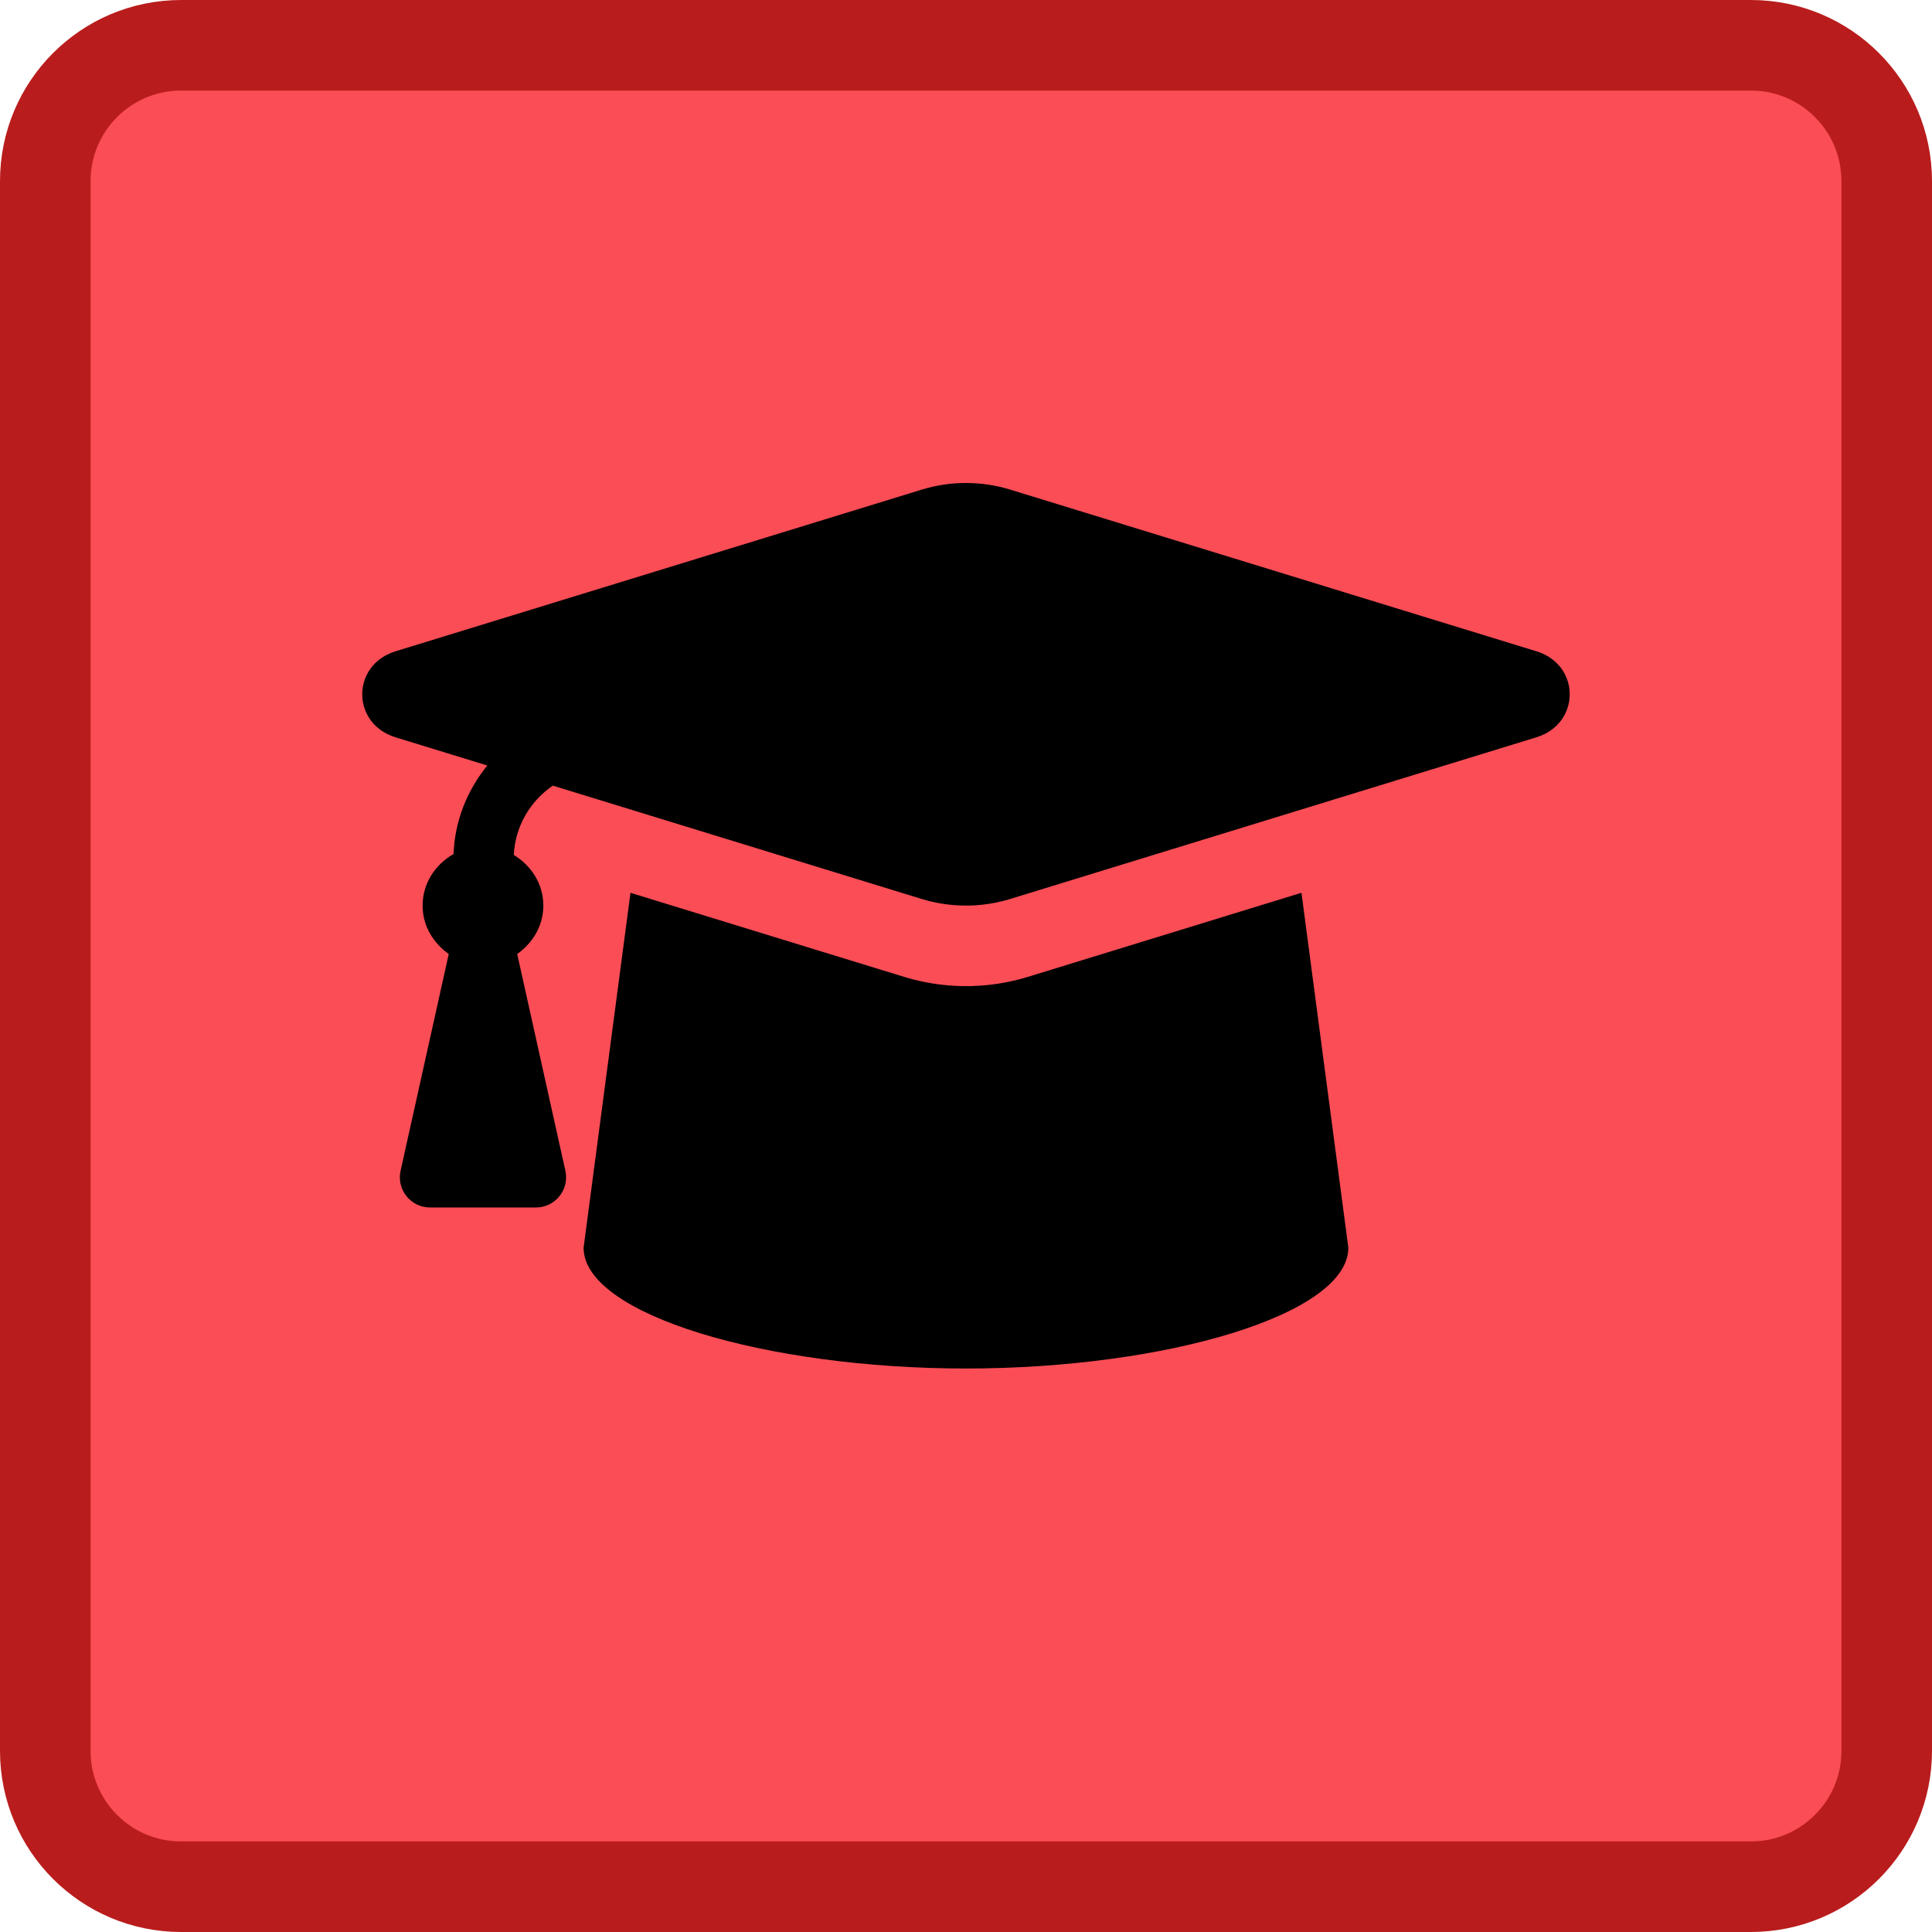
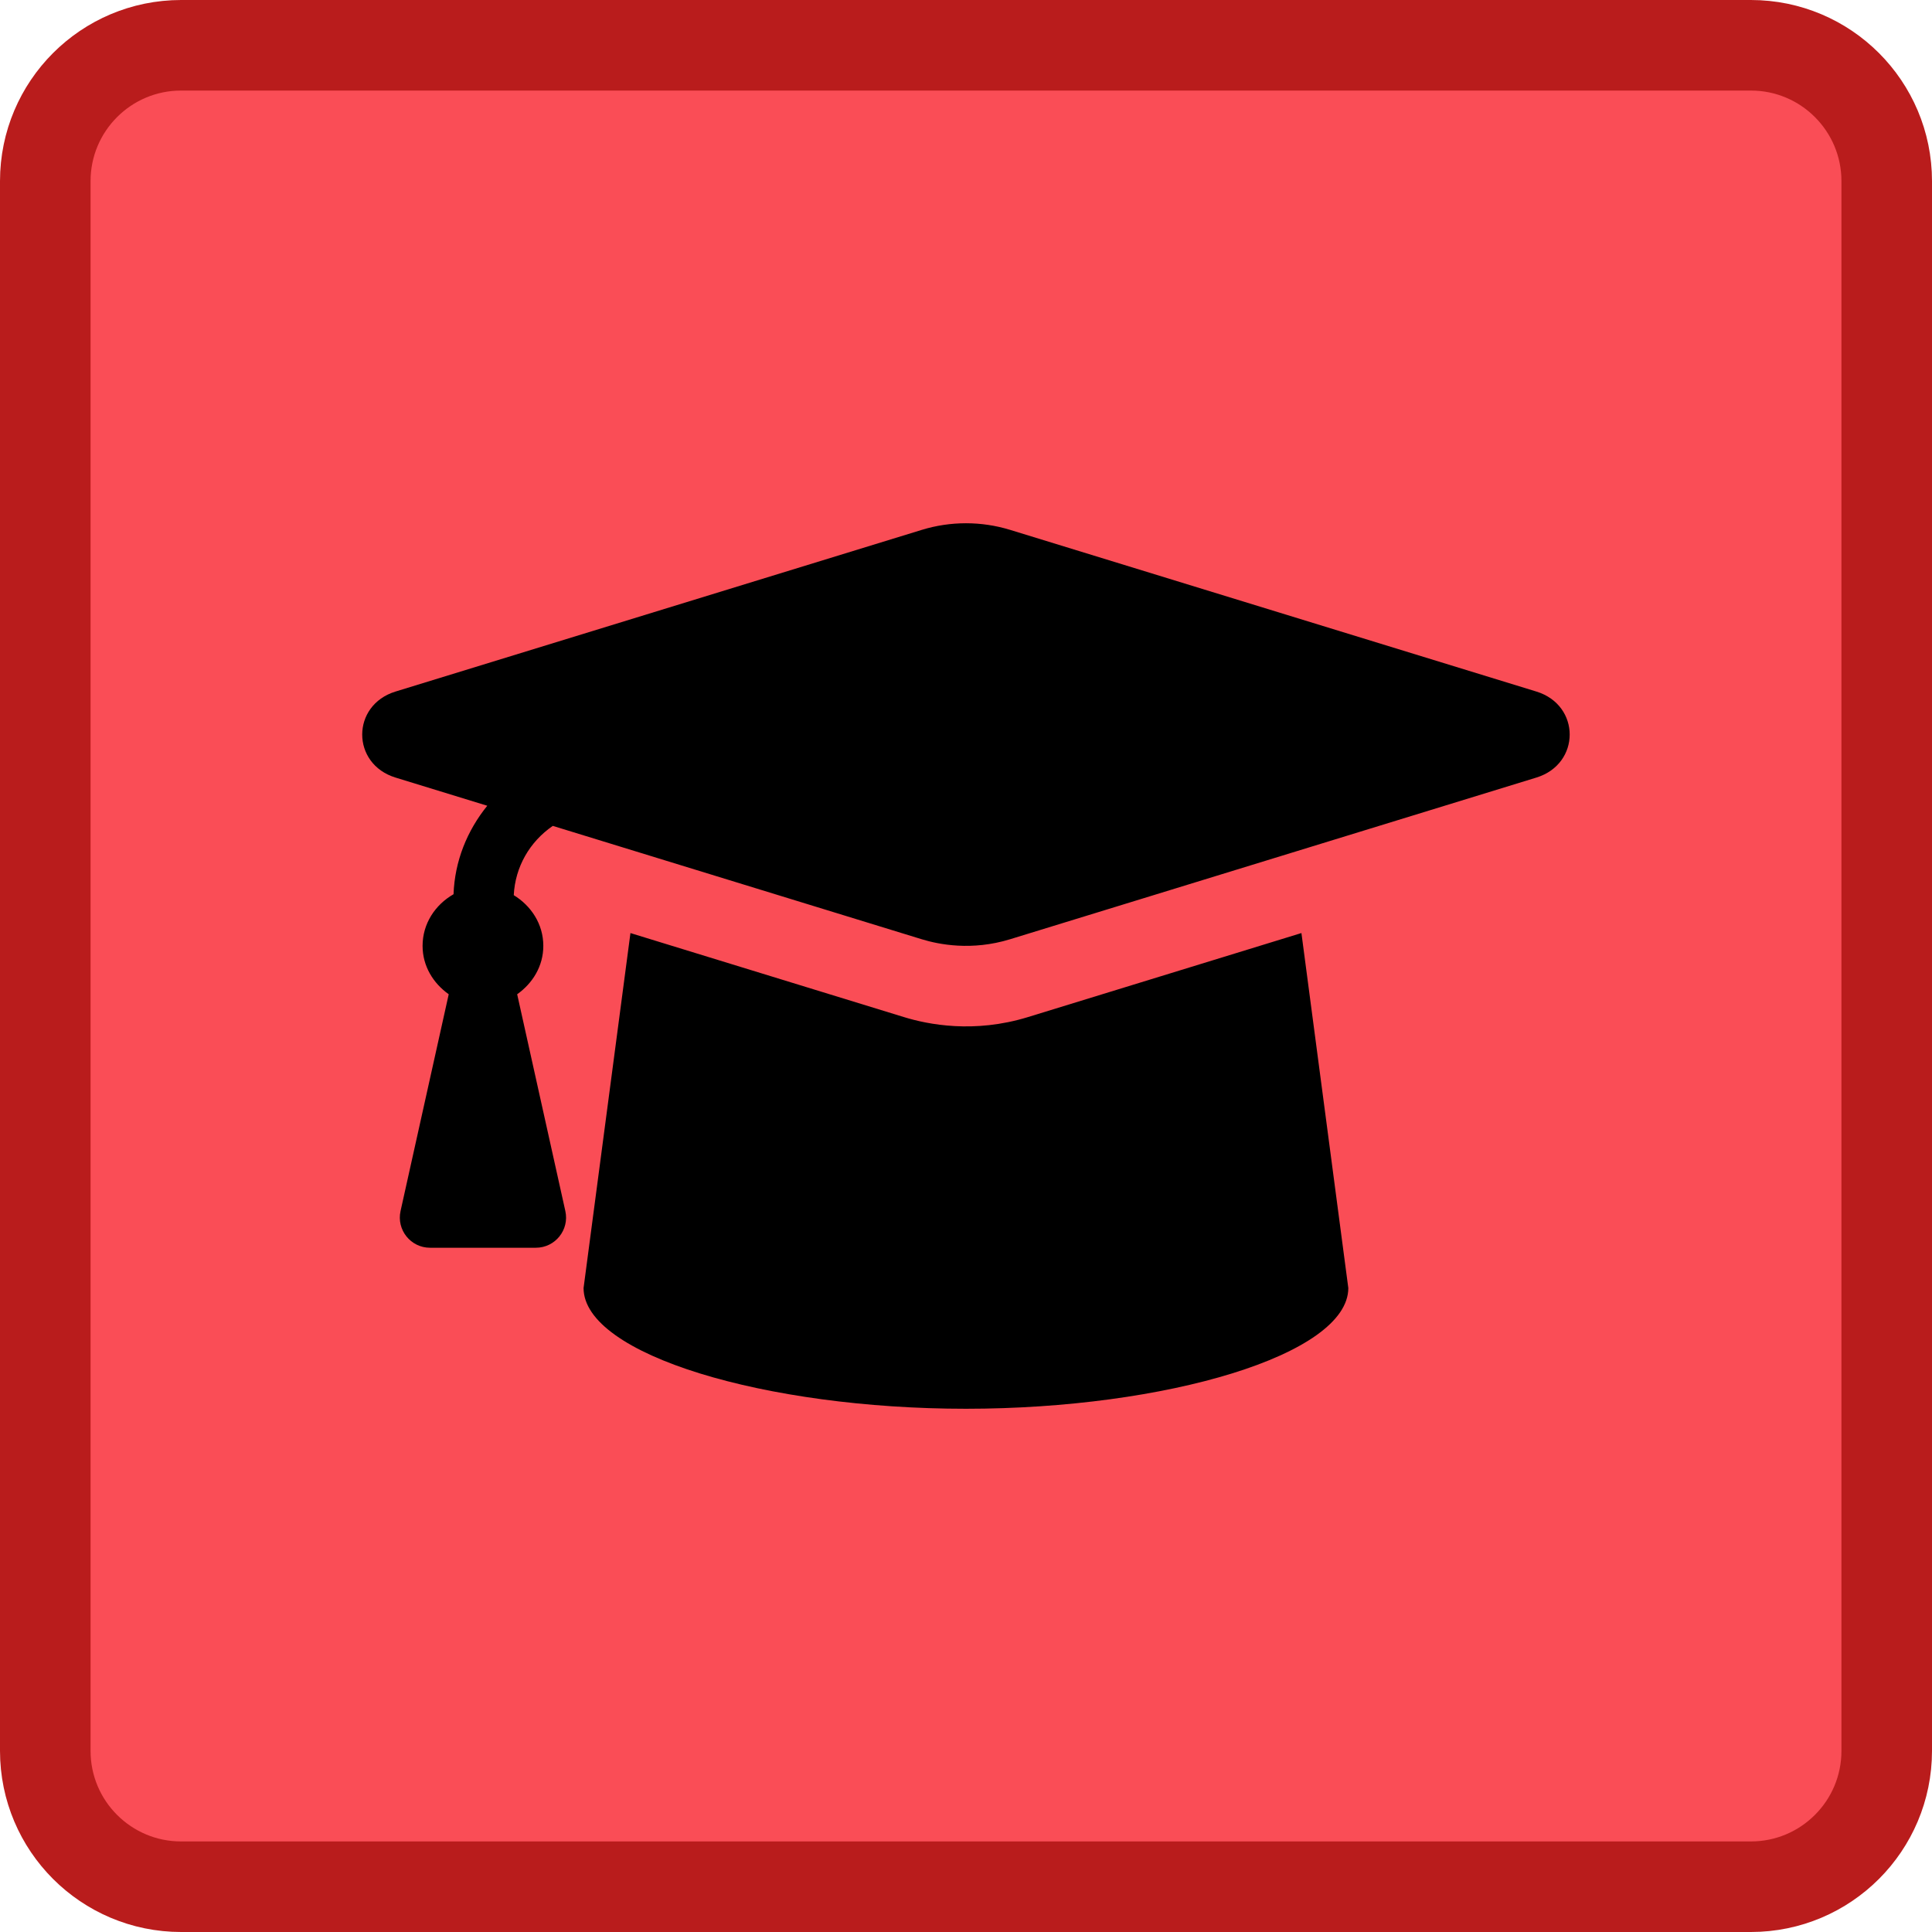
- <svg xmlns="http://www.w3.org/2000/svg" width="128" height="128" version="1.1" viewBox="0 0 128 128">
-   <rect x="3" y="3" width="122" height="122" rx="9" fill="#fa4d56" stroke="#b91c1c" stroke-width="6" />
-   <path d="m101.792 43.15-34.868-10.713c-1.9-.584-3.95-.584-5.849 0l-34.869 10.713c-2.942.904-2.942 4.795 0 5.699l6.079 1.867c-1.334 1.649-2.154 3.66-2.235 5.862-1.204.69-2.051 1.935-2.051 3.421 0 1.347.71 2.481 1.732 3.206l-3.191 14.36c-.278 1.249.672 2.434 1.951 2.434h7.014c1.28 0 2.23-1.185 1.952-2.434l-3.191-14.36c1.022-.725 1.732-1.859 1.732-3.206 0-1.446-.809-2.656-1.958-3.359.095-1.877 1.055-3.538 2.586-4.59l24.446 7.511c1.133.347 3.305.781 5.849 0l34.869-10.713c2.944-.905 2.944-4.795 0-5.7zm-33.694 21.57c-3.566 1.095-6.605.49-8.199 0l-18.128-5.569-3.106 23.516c0 4.419 12.078 8 25.333 8s25.333-3.581 25.333-8l-3.106-23.517z" />
+ <svg xmlns="http://www.w3.org/2000/svg" height="128" viewBox="0 0 128 128" width="128">
+   <rect fill="#fa4d56" height="122" rx="9" stroke="#b91c1c" stroke-width="6" width="122" x="3" y="3" />
+   <path d="m101.79 45.817-34.868-10.712c-1.9-.584-3.95-.584-5.849 0l-34.869 10.712c-2.942.904-2.942 4.795 0 5.699l6.079 1.867c-1.334 1.649-2.154 3.66-2.235 5.862-1.204.69-2.051 1.935-2.051 3.421 0 1.347.71 2.481 1.732 3.206l-3.191 14.36c-.278 1.249.672 2.434 1.951 2.434h7.014c1.28 0 2.23-1.185 1.952-2.434l-3.191-14.36c1.022-.725 1.732-1.859 1.732-3.206 0-1.446-.809-2.656-1.958-3.359.095-1.877 1.055-3.538 2.586-4.59l24.446 7.511c1.133.347 3.305.781 5.849 0l34.869-10.712c2.944-.905 2.944-4.795 0-5.7zm-33.694 21.57c-3.566 1.095-6.605.49-8.199 0l-18.128-5.569-3.106 23.516c0 4.419 12.078 8 25.333 8s25.333-3.581 25.333-8l-3.106-23.517z" />
</svg>
